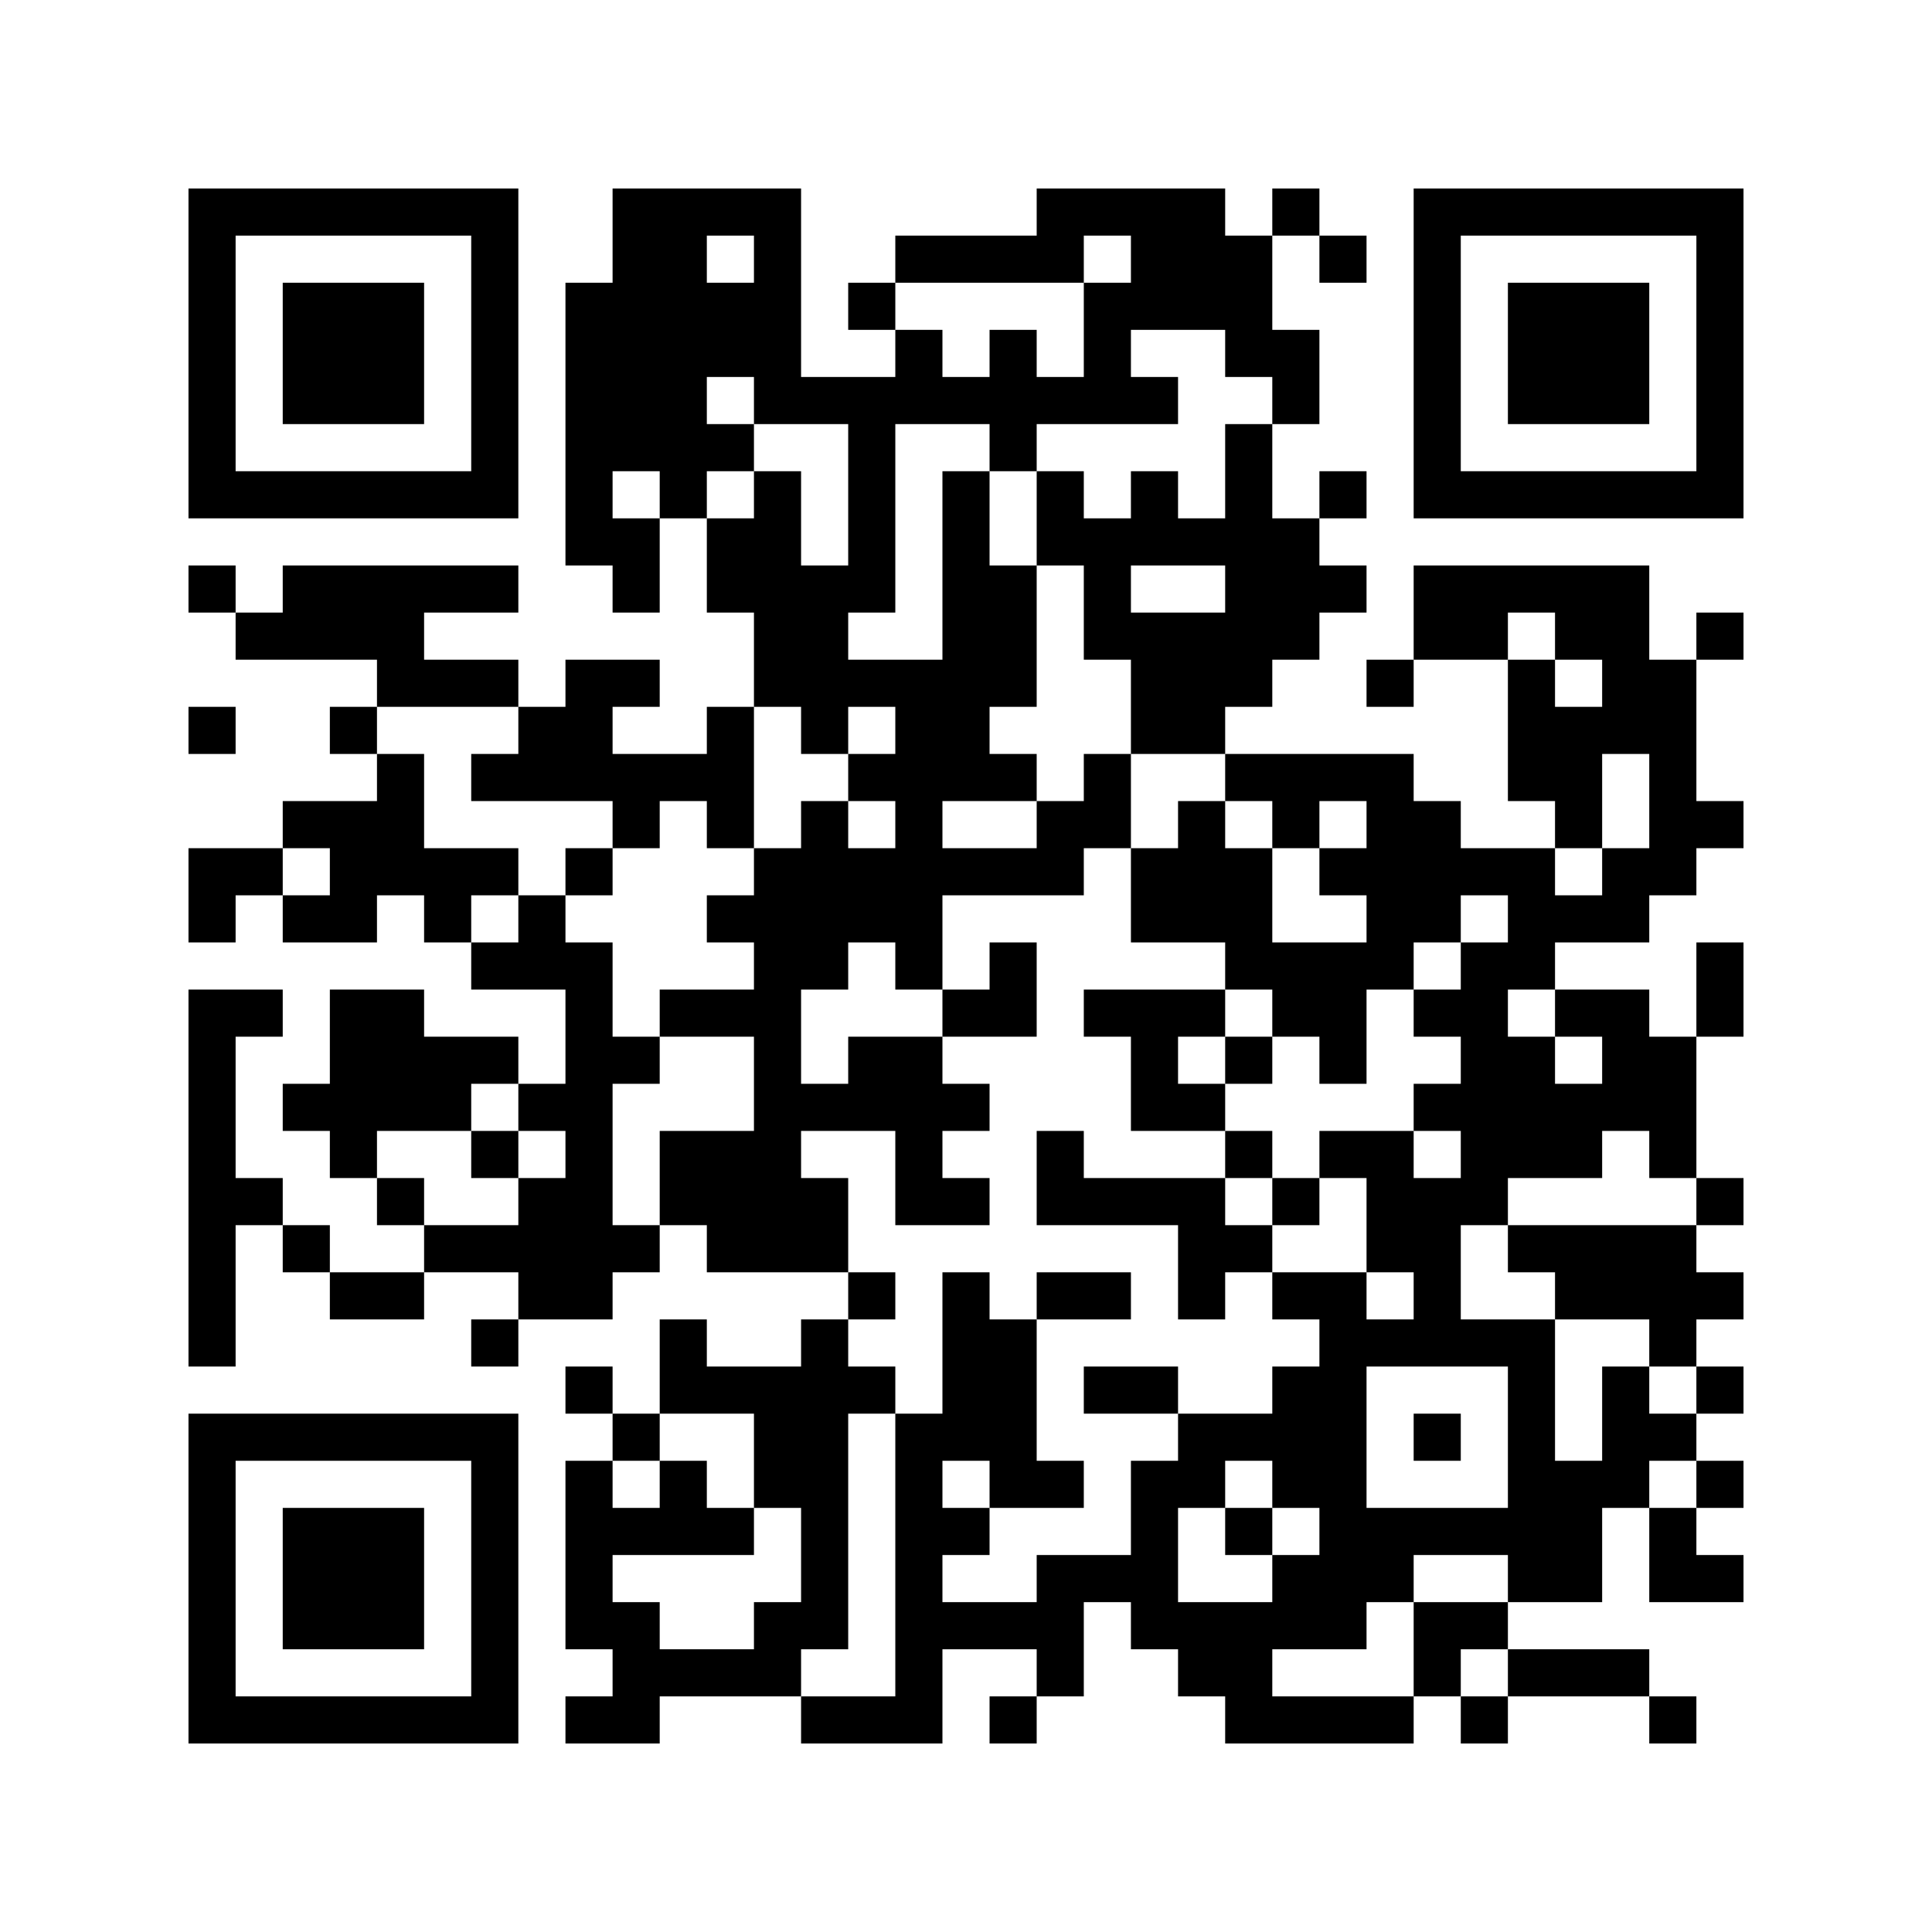
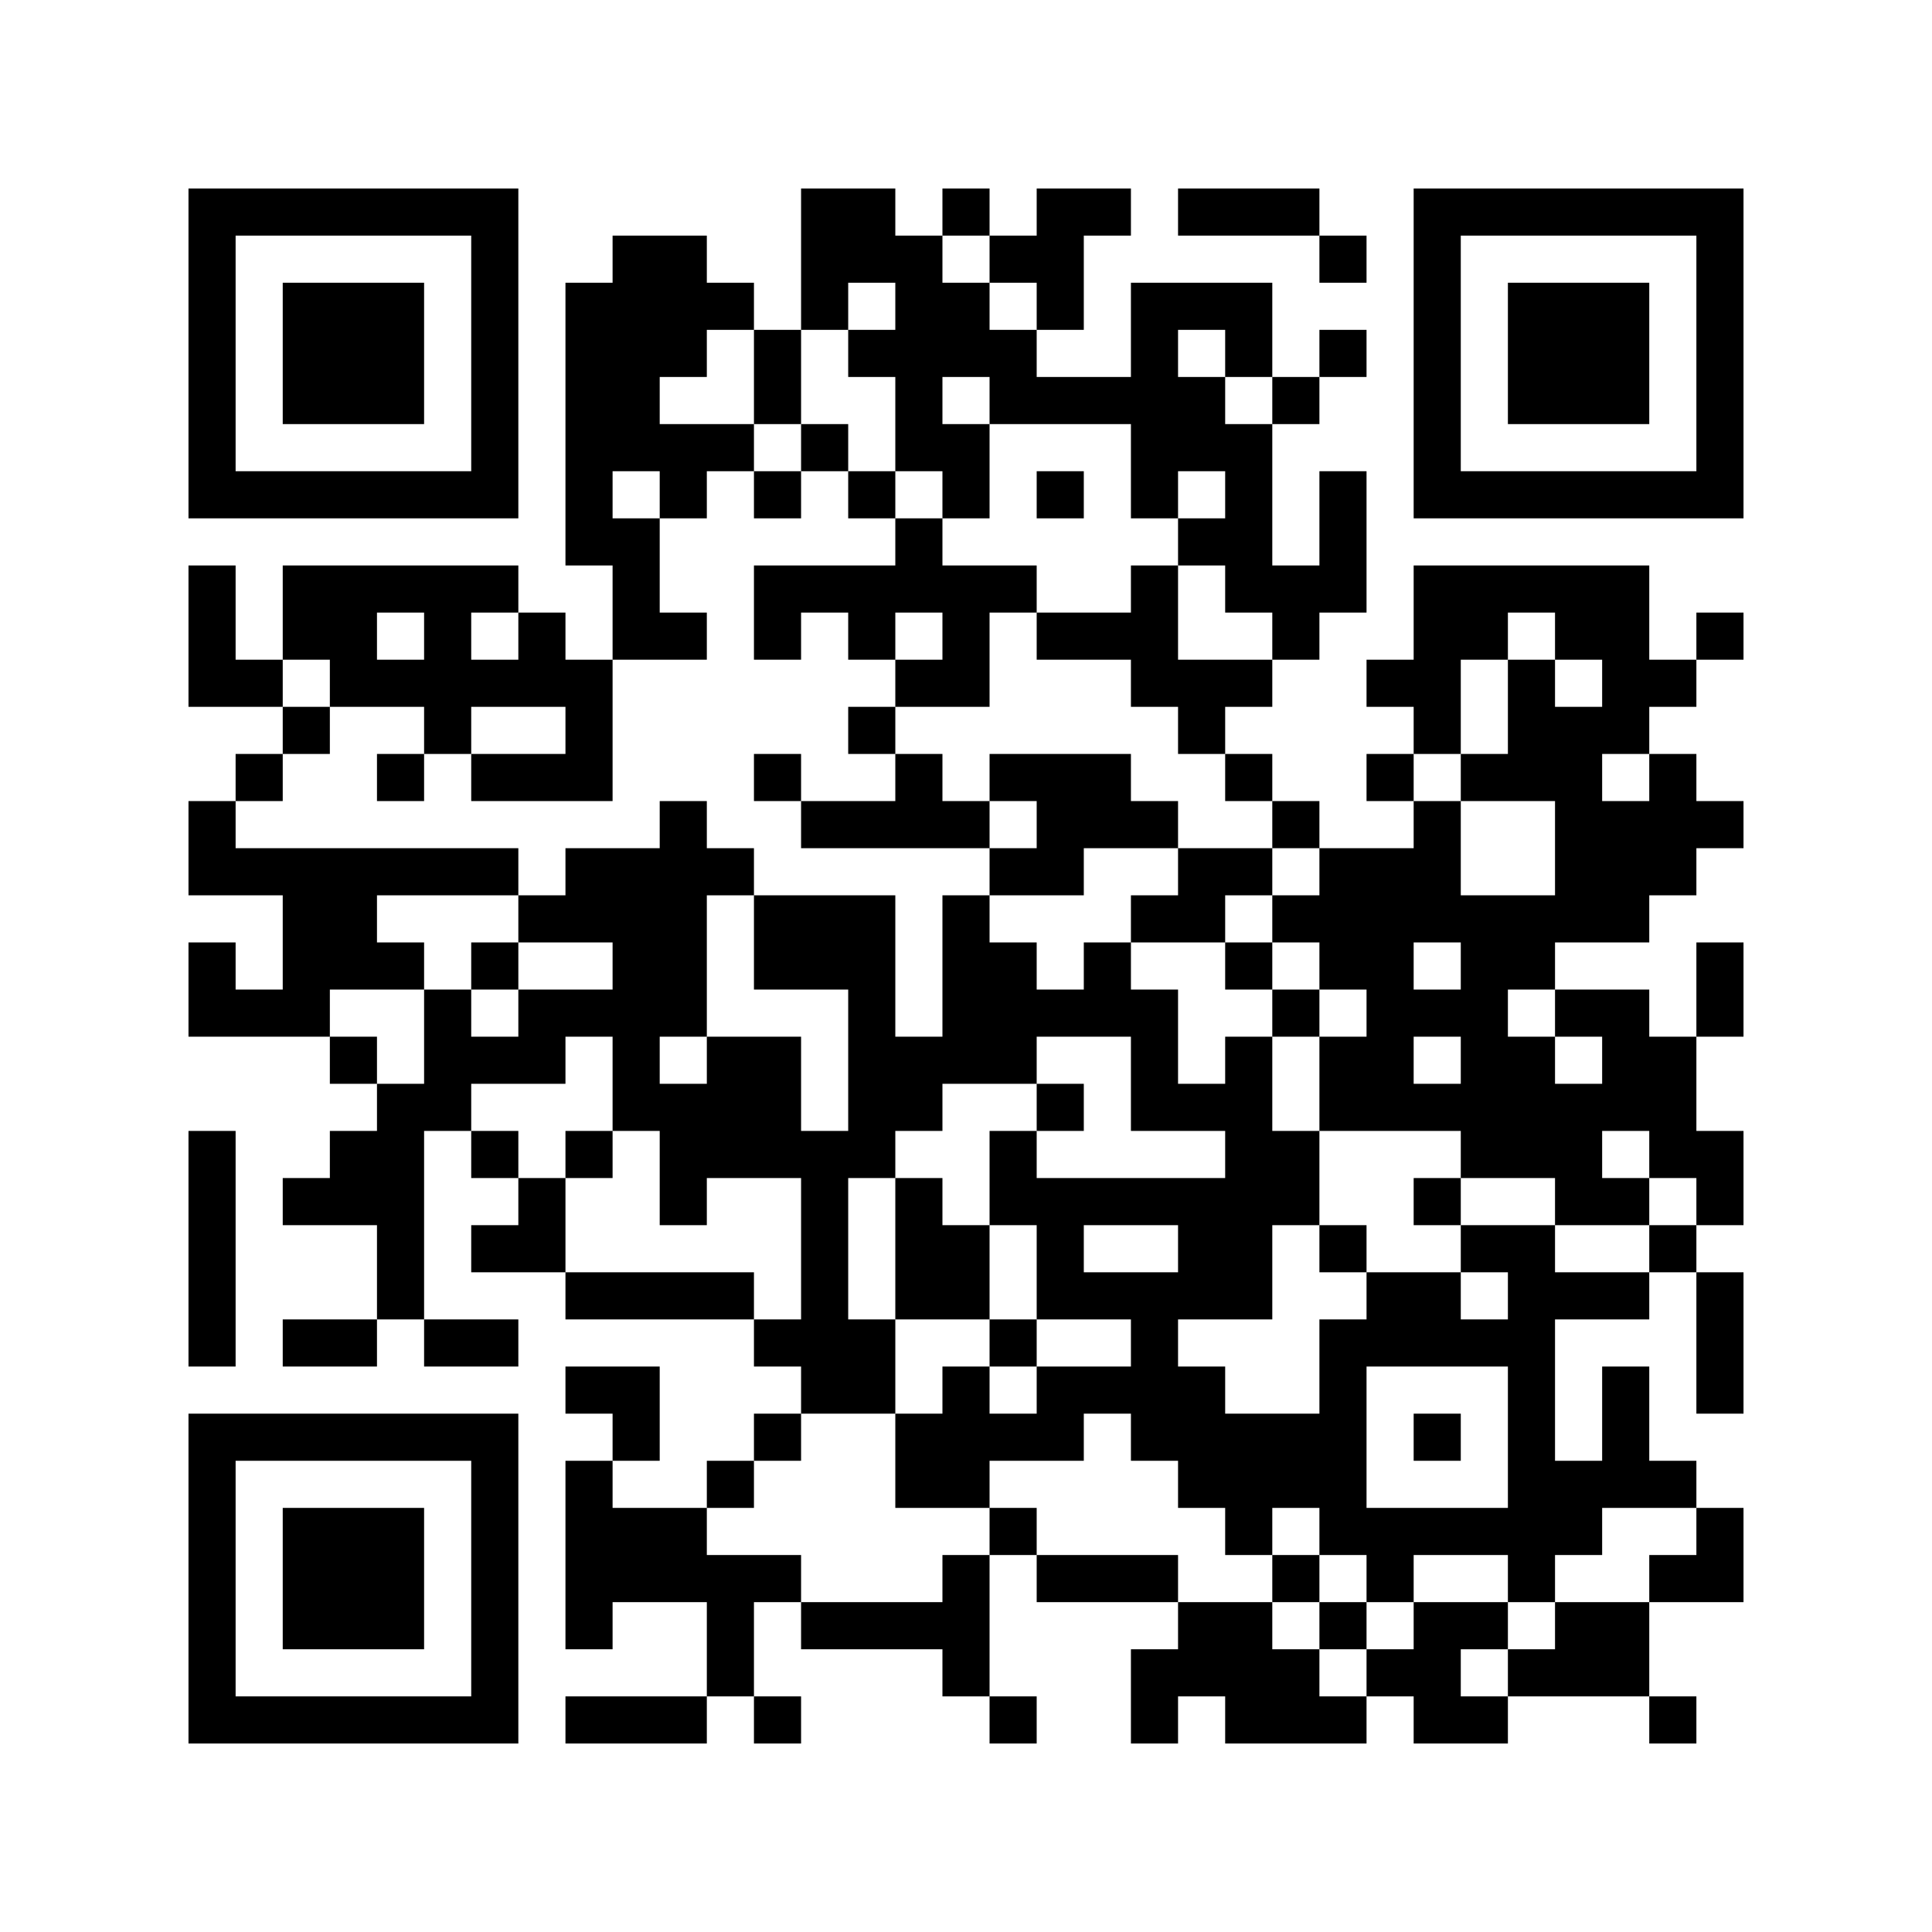
<svg xmlns="http://www.w3.org/2000/svg" width="49.2mm" height="49.2mm" version="1.1" viewBox="0 0 49.2 49.2">
-   <path d="M4.8,4.8H6V6H4.8zM6,4.8H7.2V6H6zM7.2,4.8H8.4V6H7.2zM8.4,4.8H9.6V6H8.4zM9.6,4.8H10.8V6H9.6zM10.8,4.8H12V6H10.8zM12,4.8H13.2V6H12zM15.6,4.8H16.8V6H15.6zM16.8,4.8H18V6H16.8zM18,4.8H19.2V6H18zM19.2,4.8H20.4V6H19.2zM26.4,4.8H27.6V6H26.4zM27.6,4.8H28.8V6H27.6zM28.8,4.8H30V6H28.8zM30,4.8H31.2V6H30zM32.4,4.8H33.6V6H32.4zM36,4.8H37.2V6H36zM37.2,4.8H38.4V6H37.2zM38.4,4.8H39.6V6H38.4zM39.6,4.8H40.8V6H39.6zM40.8,4.8H42V6H40.8zM42,4.8H43.2V6H42zM43.2,4.8H44.4V6H43.2zM4.8,6H6V7.2H4.8zM12,6H13.2V7.2H12zM15.6,6H16.8V7.2H15.6zM16.8,6H18V7.2H16.8zM19.2,6H20.4V7.2H19.2zM22.8,6H24V7.2H22.8zM24,6H25.2V7.2H24zM25.2,6H26.4V7.2H25.2zM26.4,6H27.6V7.2H26.4zM28.8,6H30V7.2H28.8zM30,6H31.2V7.2H30zM31.2,6H32.4V7.2H31.2zM33.6,6H34.8V7.2H33.6zM36,6H37.2V7.2H36zM43.2,6H44.4V7.2H43.2zM4.8,7.2H6V8.4H4.8zM7.2,7.2H8.4V8.4H7.2zM8.4,7.2H9.6V8.4H8.4zM9.6,7.2H10.8V8.4H9.6zM12,7.2H13.2V8.4H12zM14.4,7.2H15.6V8.4H14.4zM15.6,7.2H16.8V8.4H15.6zM16.8,7.2H18V8.4H16.8zM18,7.2H19.2V8.4H18zM19.2,7.2H20.4V8.4H19.2zM21.6,7.2H22.8V8.4H21.6zM27.6,7.2H28.8V8.4H27.6zM28.8,7.2H30V8.4H28.8zM30,7.2H31.2V8.4H30zM31.2,7.2H32.4V8.4H31.2zM36,7.2H37.2V8.4H36zM38.4,7.2H39.6V8.4H38.4zM39.6,7.2H40.8V8.4H39.6zM40.8,7.2H42V8.4H40.8zM43.2,7.2H44.4V8.4H43.2zM4.8,8.4H6V9.6H4.8zM7.2,8.4H8.4V9.6H7.2zM8.4,8.4H9.6V9.6H8.4zM9.6,8.4H10.8V9.6H9.6zM12,8.4H13.2V9.6H12zM14.4,8.4H15.6V9.6H14.4zM15.6,8.4H16.8V9.6H15.6zM16.8,8.4H18V9.6H16.8zM18,8.4H19.2V9.6H18zM19.2,8.4H20.4V9.6H19.2zM22.8,8.4H24V9.6H22.8zM25.2,8.4H26.4V9.6H25.2zM27.6,8.4H28.8V9.6H27.6zM31.2,8.4H32.4V9.6H31.2zM32.4,8.4H33.6V9.6H32.4zM36,8.4H37.2V9.6H36zM38.4,8.4H39.6V9.6H38.4zM39.6,8.4H40.8V9.6H39.6zM40.8,8.4H42V9.6H40.8zM43.2,8.4H44.4V9.6H43.2zM4.8,9.6H6V10.8H4.8zM7.2,9.6H8.4V10.8H7.2zM8.4,9.6H9.6V10.8H8.4zM9.6,9.6H10.8V10.8H9.6zM12,9.6H13.2V10.8H12zM14.4,9.6H15.6V10.8H14.4zM15.6,9.6H16.8V10.8H15.6zM16.8,9.6H18V10.8H16.8zM19.2,9.6H20.4V10.8H19.2zM20.4,9.6H21.6V10.8H20.4zM21.6,9.6H22.8V10.8H21.6zM22.8,9.6H24V10.8H22.8zM24,9.6H25.2V10.8H24zM25.2,9.6H26.4V10.8H25.2zM26.4,9.6H27.6V10.8H26.4zM27.6,9.6H28.8V10.8H27.6zM28.8,9.6H30V10.8H28.8zM32.4,9.6H33.6V10.8H32.4zM36,9.6H37.2V10.8H36zM38.4,9.6H39.6V10.8H38.4zM39.6,9.6H40.8V10.8H39.6zM40.8,9.6H42V10.8H40.8zM43.2,9.6H44.4V10.8H43.2zM4.8,10.8H6V12H4.8zM12,10.8H13.2V12H12zM14.4,10.8H15.6V12H14.4zM15.6,10.8H16.8V12H15.6zM16.8,10.8H18V12H16.8zM18,10.8H19.2V12H18zM21.6,10.8H22.8V12H21.6zM25.2,10.8H26.4V12H25.2zM31.2,10.8H32.4V12H31.2zM36,10.8H37.2V12H36zM43.2,10.8H44.4V12H43.2zM4.8,12H6V13.2H4.8zM6,12H7.2V13.2H6zM7.2,12H8.4V13.2H7.2zM8.4,12H9.6V13.2H8.4zM9.6,12H10.8V13.2H9.6zM10.8,12H12V13.2H10.8zM12,12H13.2V13.2H12zM14.4,12H15.6V13.2H14.4zM16.8,12H18V13.2H16.8zM19.2,12H20.4V13.2H19.2zM21.6,12H22.8V13.2H21.6zM24,12H25.2V13.2H24zM26.4,12H27.6V13.2H26.4zM28.8,12H30V13.2H28.8zM31.2,12H32.4V13.2H31.2zM33.6,12H34.8V13.2H33.6zM36,12H37.2V13.2H36zM37.2,12H38.4V13.2H37.2zM38.4,12H39.6V13.2H38.4zM39.6,12H40.8V13.2H39.6zM40.8,12H42V13.2H40.8zM42,12H43.2V13.2H42zM43.2,12H44.4V13.2H43.2zM14.4,13.2H15.6V14.4H14.4zM15.6,13.2H16.8V14.4H15.6zM18,13.2H19.2V14.4H18zM19.2,13.2H20.4V14.4H19.2zM21.6,13.2H22.8V14.4H21.6zM24,13.2H25.2V14.4H24zM26.4,13.2H27.6V14.4H26.4zM27.6,13.2H28.8V14.4H27.6zM28.8,13.2H30V14.4H28.8zM30,13.2H31.2V14.4H30zM31.2,13.2H32.4V14.4H31.2zM32.4,13.2H33.6V14.4H32.4zM4.8,14.4H6V15.6H4.8zM7.2,14.4H8.4V15.6H7.2zM8.4,14.4H9.6V15.6H8.4zM9.6,14.4H10.8V15.6H9.6zM10.8,14.4H12V15.6H10.8zM12,14.4H13.2V15.6H12zM15.6,14.4H16.8V15.6H15.6zM18,14.4H19.2V15.6H18zM19.2,14.4H20.4V15.6H19.2zM20.4,14.4H21.6V15.6H20.4zM21.6,14.4H22.8V15.6H21.6zM24,14.4H25.2V15.6H24zM25.2,14.4H26.4V15.6H25.2zM27.6,14.4H28.8V15.6H27.6zM31.2,14.4H32.4V15.6H31.2zM32.4,14.4H33.6V15.6H32.4zM33.6,14.4H34.8V15.6H33.6zM36,14.4H37.2V15.6H36zM37.2,14.4H38.4V15.6H37.2zM38.4,14.4H39.6V15.6H38.4zM39.6,14.4H40.8V15.6H39.6zM40.8,14.4H42V15.6H40.8zM6,15.6H7.2V16.8H6zM7.2,15.6H8.4V16.8H7.2zM8.4,15.6H9.6V16.8H8.4zM9.6,15.6H10.8V16.8H9.6zM19.2,15.6H20.4V16.8H19.2zM20.4,15.6H21.6V16.8H20.4zM24,15.6H25.2V16.8H24zM25.2,15.6H26.4V16.8H25.2zM27.6,15.6H28.8V16.8H27.6zM28.8,15.6H30V16.8H28.8zM30,15.6H31.2V16.8H30zM31.2,15.6H32.4V16.8H31.2zM32.4,15.6H33.6V16.8H32.4zM36,15.6H37.2V16.8H36zM37.2,15.6H38.4V16.8H37.2zM39.6,15.6H40.8V16.8H39.6zM40.8,15.6H42V16.8H40.8zM43.2,15.6H44.4V16.8H43.2zM9.6,16.8H10.8V18H9.6zM10.8,16.8H12V18H10.8zM12,16.8H13.2V18H12zM14.4,16.8H15.6V18H14.4zM15.6,16.8H16.8V18H15.6zM19.2,16.8H20.4V18H19.2zM20.4,16.8H21.6V18H20.4zM21.6,16.8H22.8V18H21.6zM22.8,16.8H24V18H22.8zM24,16.8H25.2V18H24zM25.2,16.8H26.4V18H25.2zM28.8,16.8H30V18H28.8zM30,16.8H31.2V18H30zM31.2,16.8H32.4V18H31.2zM34.8,16.8H36V18H34.8zM38.4,16.8H39.6V18H38.4zM40.8,16.8H42V18H40.8zM42,16.8H43.2V18H42zM4.8,18H6V19.2H4.8zM8.4,18H9.6V19.2H8.4zM13.2,18H14.4V19.2H13.2zM14.4,18H15.6V19.2H14.4zM18,18H19.2V19.2H18zM20.4,18H21.6V19.2H20.4zM22.8,18H24V19.2H22.8zM24,18H25.2V19.2H24zM28.8,18H30V19.2H28.8zM30,18H31.2V19.2H30zM38.4,18H39.6V19.2H38.4zM39.6,18H40.8V19.2H39.6zM40.8,18H42V19.2H40.8zM42,18H43.2V19.2H42zM9.6,19.2H10.8V20.4H9.6zM12,19.2H13.2V20.4H12zM13.2,19.2H14.4V20.4H13.2zM14.4,19.2H15.6V20.4H14.4zM15.6,19.2H16.8V20.4H15.6zM16.8,19.2H18V20.4H16.8zM18,19.2H19.2V20.4H18zM21.6,19.2H22.8V20.4H21.6zM22.8,19.2H24V20.4H22.8zM24,19.2H25.2V20.4H24zM25.2,19.2H26.4V20.4H25.2zM27.6,19.2H28.8V20.4H27.6zM31.2,19.2H32.4V20.4H31.2zM32.4,19.2H33.6V20.4H32.4zM33.6,19.2H34.8V20.4H33.6zM34.8,19.2H36V20.4H34.8zM38.4,19.2H39.6V20.4H38.4zM39.6,19.2H40.8V20.4H39.6zM42,19.2H43.2V20.4H42zM7.2,20.4H8.4V21.6H7.2zM8.4,20.4H9.6V21.6H8.4zM9.6,20.4H10.8V21.6H9.6zM15.6,20.4H16.8V21.6H15.6zM18,20.4H19.2V21.6H18zM20.4,20.4H21.6V21.6H20.4zM22.8,20.4H24V21.6H22.8zM26.4,20.4H27.6V21.6H26.4zM27.6,20.4H28.8V21.6H27.6zM30,20.4H31.2V21.6H30zM32.4,20.4H33.6V21.6H32.4zM34.8,20.4H36V21.6H34.8zM36,20.4H37.2V21.6H36zM39.6,20.4H40.8V21.6H39.6zM42,20.4H43.2V21.6H42zM43.2,20.4H44.4V21.6H43.2zM4.8,21.6H6V22.8H4.8zM6,21.6H7.2V22.8H6zM8.4,21.6H9.6V22.8H8.4zM9.6,21.6H10.8V22.8H9.6zM10.8,21.6H12V22.8H10.8zM12,21.6H13.2V22.8H12zM14.4,21.6H15.6V22.8H14.4zM19.2,21.6H20.4V22.8H19.2zM20.4,21.6H21.6V22.8H20.4zM21.6,21.6H22.8V22.8H21.6zM22.8,21.6H24V22.8H22.8zM24,21.6H25.2V22.8H24zM25.2,21.6H26.4V22.8H25.2zM26.4,21.6H27.6V22.8H26.4zM28.8,21.6H30V22.8H28.8zM30,21.6H31.2V22.8H30zM31.2,21.6H32.4V22.8H31.2zM33.6,21.6H34.8V22.8H33.6zM34.8,21.6H36V22.8H34.8zM36,21.6H37.2V22.8H36zM37.2,21.6H38.4V22.8H37.2zM38.4,21.6H39.6V22.8H38.4zM40.8,21.6H42V22.8H40.8zM42,21.6H43.2V22.8H42zM4.8,22.8H6V24H4.8zM7.2,22.8H8.4V24H7.2zM8.4,22.8H9.6V24H8.4zM10.8,22.8H12V24H10.8zM13.2,22.8H14.4V24H13.2zM18,22.8H19.2V24H18zM19.2,22.8H20.4V24H19.2zM20.4,22.8H21.6V24H20.4zM21.6,22.8H22.8V24H21.6zM22.8,22.8H24V24H22.8zM28.8,22.8H30V24H28.8zM30,22.8H31.2V24H30zM31.2,22.8H32.4V24H31.2zM34.8,22.8H36V24H34.8zM36,22.8H37.2V24H36zM38.4,22.8H39.6V24H38.4zM39.6,22.8H40.8V24H39.6zM40.8,22.8H42V24H40.8zM12,24H13.2V25.2H12zM13.2,24H14.4V25.2H13.2zM14.4,24H15.6V25.2H14.4zM19.2,24H20.4V25.2H19.2zM20.4,24H21.6V25.2H20.4zM22.8,24H24V25.2H22.8zM25.2,24H26.4V25.2H25.2zM31.2,24H32.4V25.2H31.2zM32.4,24H33.6V25.2H32.4zM33.6,24H34.8V25.2H33.6zM34.8,24H36V25.2H34.8zM37.2,24H38.4V25.2H37.2zM38.4,24H39.6V25.2H38.4zM43.2,24H44.4V25.2H43.2zM4.8,25.2H6V26.4H4.8zM6,25.2H7.2V26.4H6zM8.4,25.2H9.6V26.4H8.4zM9.6,25.2H10.8V26.4H9.6zM14.4,25.2H15.6V26.4H14.4zM16.8,25.2H18V26.4H16.8zM18,25.2H19.2V26.4H18zM19.2,25.2H20.4V26.4H19.2zM24,25.2H25.2V26.4H24zM25.2,25.2H26.4V26.4H25.2zM27.6,25.2H28.8V26.4H27.6zM28.8,25.2H30V26.4H28.8zM30,25.2H31.2V26.4H30zM32.4,25.2H33.6V26.4H32.4zM33.6,25.2H34.8V26.4H33.6zM36,25.2H37.2V26.4H36zM37.2,25.2H38.4V26.4H37.2zM39.6,25.2H40.8V26.4H39.6zM40.8,25.2H42V26.4H40.8zM43.2,25.2H44.4V26.4H43.2zM4.8,26.4H6V27.6H4.8zM8.4,26.4H9.6V27.6H8.4zM9.6,26.4H10.8V27.6H9.6zM10.8,26.4H12V27.6H10.8zM12,26.4H13.2V27.6H12zM14.4,26.4H15.6V27.6H14.4zM15.6,26.4H16.8V27.6H15.6zM19.2,26.4H20.4V27.6H19.2zM21.6,26.4H22.8V27.6H21.6zM22.8,26.4H24V27.6H22.8zM28.8,26.4H30V27.6H28.8zM31.2,26.4H32.4V27.6H31.2zM33.6,26.4H34.8V27.6H33.6zM37.2,26.4H38.4V27.6H37.2zM38.4,26.4H39.6V27.6H38.4zM40.8,26.4H42V27.6H40.8zM42,26.4H43.2V27.6H42zM4.8,27.6H6V28.8H4.8zM7.2,27.6H8.4V28.8H7.2zM8.4,27.6H9.6V28.8H8.4zM9.6,27.6H10.8V28.8H9.6zM10.8,27.6H12V28.8H10.8zM13.2,27.6H14.4V28.8H13.2zM14.4,27.6H15.6V28.8H14.4zM19.2,27.6H20.4V28.8H19.2zM20.4,27.6H21.6V28.8H20.4zM21.6,27.6H22.8V28.8H21.6zM22.8,27.6H24V28.8H22.8zM24,27.6H25.2V28.8H24zM28.8,27.6H30V28.8H28.8zM30,27.6H31.2V28.8H30zM36,27.6H37.2V28.8H36zM37.2,27.6H38.4V28.8H37.2zM38.4,27.6H39.6V28.8H38.4zM39.6,27.6H40.8V28.8H39.6zM40.8,27.6H42V28.8H40.8zM42,27.6H43.2V28.8H42zM4.8,28.8H6V30H4.8zM8.4,28.8H9.6V30H8.4zM12,28.8H13.2V30H12zM14.4,28.8H15.6V30H14.4zM16.8,28.8H18V30H16.8zM18,28.8H19.2V30H18zM19.2,28.8H20.4V30H19.2zM22.8,28.8H24V30H22.8zM26.4,28.8H27.6V30H26.4zM31.2,28.8H32.4V30H31.2zM33.6,28.8H34.8V30H33.6zM34.8,28.8H36V30H34.8zM37.2,28.8H38.4V30H37.2zM38.4,28.8H39.6V30H38.4zM39.6,28.8H40.8V30H39.6zM42,28.8H43.2V30H42zM4.8,30H6V31.2H4.8zM6,30H7.2V31.2H6zM9.6,30H10.8V31.2H9.6zM13.2,30H14.4V31.2H13.2zM14.4,30H15.6V31.2H14.4zM16.8,30H18V31.2H16.8zM18,30H19.2V31.2H18zM19.2,30H20.4V31.2H19.2zM20.4,30H21.6V31.2H20.4zM22.8,30H24V31.2H22.8zM24,30H25.2V31.2H24zM26.4,30H27.6V31.2H26.4zM27.6,30H28.8V31.2H27.6zM28.8,30H30V31.2H28.8zM30,30H31.2V31.2H30zM32.4,30H33.6V31.2H32.4zM34.8,30H36V31.2H34.8zM36,30H37.2V31.2H36zM37.2,30H38.4V31.2H37.2zM43.2,30H44.4V31.2H43.2zM4.8,31.2H6V32.4H4.8zM7.2,31.2H8.4V32.4H7.2zM10.8,31.2H12V32.4H10.8zM12,31.2H13.2V32.4H12zM13.2,31.2H14.4V32.4H13.2zM14.4,31.2H15.6V32.4H14.4zM15.6,31.2H16.8V32.4H15.6zM18,31.2H19.2V32.4H18zM19.2,31.2H20.4V32.4H19.2zM20.4,31.2H21.6V32.4H20.4zM30,31.2H31.2V32.4H30zM31.2,31.2H32.4V32.4H31.2zM34.8,31.2H36V32.4H34.8zM36,31.2H37.2V32.4H36zM38.4,31.2H39.6V32.4H38.4zM39.6,31.2H40.8V32.4H39.6zM40.8,31.2H42V32.4H40.8zM42,31.2H43.2V32.4H42zM4.8,32.4H6V33.6H4.8zM8.4,32.4H9.6V33.6H8.4zM9.6,32.4H10.8V33.6H9.6zM13.2,32.4H14.4V33.6H13.2zM14.4,32.4H15.6V33.6H14.4zM21.6,32.4H22.8V33.6H21.6zM24,32.4H25.2V33.6H24zM26.4,32.4H27.6V33.6H26.4zM27.6,32.4H28.8V33.6H27.6zM30,32.4H31.2V33.6H30zM32.4,32.4H33.6V33.6H32.4zM33.6,32.4H34.8V33.6H33.6zM36,32.4H37.2V33.6H36zM39.6,32.4H40.8V33.6H39.6zM40.8,32.4H42V33.6H40.8zM42,32.4H43.2V33.6H42zM43.2,32.4H44.4V33.6H43.2zM4.8,33.6H6V34.8H4.8zM12,33.6H13.2V34.8H12zM16.8,33.6H18V34.8H16.8zM20.4,33.6H21.6V34.8H20.4zM24,33.6H25.2V34.8H24zM25.2,33.6H26.4V34.8H25.2zM33.6,33.6H34.8V34.8H33.6zM34.8,33.6H36V34.8H34.8zM36,33.6H37.2V34.8H36zM37.2,33.6H38.4V34.8H37.2zM38.4,33.6H39.6V34.8H38.4zM42,33.6H43.2V34.8H42zM14.4,34.8H15.6V36H14.4zM16.8,34.8H18V36H16.8zM18,34.8H19.2V36H18zM19.2,34.8H20.4V36H19.2zM20.4,34.8H21.6V36H20.4zM21.6,34.8H22.8V36H21.6zM24,34.8H25.2V36H24zM25.2,34.8H26.4V36H25.2zM27.6,34.8H28.8V36H27.6zM28.8,34.8H30V36H28.8zM32.4,34.8H33.6V36H32.4zM33.6,34.8H34.8V36H33.6zM38.4,34.8H39.6V36H38.4zM40.8,34.8H42V36H40.8zM43.2,34.8H44.4V36H43.2zM4.8,36H6V37.2H4.8zM6,36H7.2V37.2H6zM7.2,36H8.4V37.2H7.2zM8.4,36H9.6V37.2H8.4zM9.6,36H10.8V37.2H9.6zM10.8,36H12V37.2H10.8zM12,36H13.2V37.2H12zM15.6,36H16.8V37.2H15.6zM19.2,36H20.4V37.2H19.2zM20.4,36H21.6V37.2H20.4zM22.8,36H24V37.2H22.8zM24,36H25.2V37.2H24zM25.2,36H26.4V37.2H25.2zM30,36H31.2V37.2H30zM31.2,36H32.4V37.2H31.2zM32.4,36H33.6V37.2H32.4zM33.6,36H34.8V37.2H33.6zM36,36H37.2V37.2H36zM38.4,36H39.6V37.2H38.4zM40.8,36H42V37.2H40.8zM42,36H43.2V37.2H42zM4.8,37.2H6V38.4H4.8zM12,37.2H13.2V38.4H12zM14.4,37.2H15.6V38.4H14.4zM16.8,37.2H18V38.4H16.8zM19.2,37.2H20.4V38.4H19.2zM20.4,37.2H21.6V38.4H20.4zM22.8,37.2H24V38.4H22.8zM25.2,37.2H26.4V38.4H25.2zM26.4,37.2H27.6V38.4H26.4zM28.8,37.2H30V38.4H28.8zM30,37.2H31.2V38.4H30zM32.4,37.2H33.6V38.4H32.4zM33.6,37.2H34.8V38.4H33.6zM38.4,37.2H39.6V38.4H38.4zM39.6,37.2H40.8V38.4H39.6zM40.8,37.2H42V38.4H40.8zM43.2,37.2H44.4V38.4H43.2zM4.8,38.4H6V39.6H4.8zM7.2,38.4H8.4V39.6H7.2zM8.4,38.4H9.6V39.6H8.4zM9.6,38.4H10.8V39.6H9.6zM12,38.4H13.2V39.6H12zM14.4,38.4H15.6V39.6H14.4zM15.6,38.4H16.8V39.6H15.6zM16.8,38.4H18V39.6H16.8zM18,38.4H19.2V39.6H18zM20.4,38.4H21.6V39.6H20.4zM22.8,38.4H24V39.6H22.8zM24,38.4H25.2V39.6H24zM28.8,38.4H30V39.6H28.8zM31.2,38.4H32.4V39.6H31.2zM33.6,38.4H34.8V39.6H33.6zM34.8,38.4H36V39.6H34.8zM36,38.4H37.2V39.6H36zM37.2,38.4H38.4V39.6H37.2zM38.4,38.4H39.6V39.6H38.4zM39.6,38.4H40.8V39.6H39.6zM42,38.4H43.2V39.6H42zM4.8,39.6H6V40.8H4.8zM7.2,39.6H8.4V40.8H7.2zM8.4,39.6H9.6V40.8H8.4zM9.6,39.6H10.8V40.8H9.6zM12,39.6H13.2V40.8H12zM14.4,39.6H15.6V40.8H14.4zM20.4,39.6H21.6V40.8H20.4zM22.8,39.6H24V40.8H22.8zM26.4,39.6H27.6V40.8H26.4zM27.6,39.6H28.8V40.8H27.6zM28.8,39.6H30V40.8H28.8zM32.4,39.6H33.6V40.8H32.4zM33.6,39.6H34.8V40.8H33.6zM34.8,39.6H36V40.8H34.8zM38.4,39.6H39.6V40.8H38.4zM39.6,39.6H40.8V40.8H39.6zM42,39.6H43.2V40.8H42zM43.2,39.6H44.4V40.8H43.2zM4.8,40.8H6V42H4.8zM7.2,40.8H8.4V42H7.2zM8.4,40.8H9.6V42H8.4zM9.6,40.8H10.8V42H9.6zM12,40.8H13.2V42H12zM14.4,40.8H15.6V42H14.4zM15.6,40.8H16.8V42H15.6zM19.2,40.8H20.4V42H19.2zM20.4,40.8H21.6V42H20.4zM22.8,40.8H24V42H22.8zM24,40.8H25.2V42H24zM25.2,40.8H26.4V42H25.2zM26.4,40.8H27.6V42H26.4zM28.8,40.8H30V42H28.8zM30,40.8H31.2V42H30zM31.2,40.8H32.4V42H31.2zM32.4,40.8H33.6V42H32.4zM33.6,40.8H34.8V42H33.6zM36,40.8H37.2V42H36zM37.2,40.8H38.4V42H37.2zM4.8,42H6V43.2H4.8zM12,42H13.2V43.2H12zM15.6,42H16.8V43.2H15.6zM16.8,42H18V43.2H16.8zM18,42H19.2V43.2H18zM19.2,42H20.4V43.2H19.2zM22.8,42H24V43.2H22.8zM26.4,42H27.6V43.2H26.4zM30,42H31.2V43.2H30zM31.2,42H32.4V43.2H31.2zM36,42H37.2V43.2H36zM38.4,42H39.6V43.2H38.4zM39.6,42H40.8V43.2H39.6zM40.8,42H42V43.2H40.8zM4.8,43.2H6V44.4H4.8zM6,43.2H7.2V44.4H6zM7.2,43.2H8.4V44.4H7.2zM8.4,43.2H9.6V44.4H8.4zM9.6,43.2H10.8V44.4H9.6zM10.8,43.2H12V44.4H10.8zM12,43.2H13.2V44.4H12zM14.4,43.2H15.6V44.4H14.4zM15.6,43.2H16.8V44.4H15.6zM20.4,43.2H21.6V44.4H20.4zM21.6,43.2H22.8V44.4H21.6zM22.8,43.2H24V44.4H22.8zM25.2,43.2H26.4V44.4H25.2zM31.2,43.2H32.4V44.4H31.2zM32.4,43.2H33.6V44.4H32.4zM33.6,43.2H34.8V44.4H33.6zM34.8,43.2H36V44.4H34.8zM37.2,43.2H38.4V44.4H37.2zM42,43.2H43.2V44.4H42z" id="qr-path" fill="#000000" fill-opacity="1" fill-rule="nonzero" stroke="none" />
+   <path d="M4.8,4.8H6V6H4.8zM6,4.8H7.2V6H6zM7.2,4.8H8.4V6H7.2zM8.4,4.8H9.6V6H8.4zM9.6,4.8H10.8V6H9.6zM10.8,4.8H12V6H10.8zM12,4.8H13.2V6H12zM20.4,4.8H21.6V6H20.4zM21.6,4.8H22.8V6H21.6zM24,4.8H25.2V6H24zM26.4,4.8H27.6V6H26.4zM27.6,4.8H28.8V6H27.6zM30,4.8H31.2V6H30zM31.2,4.8H32.4V6H31.2zM32.4,4.8H33.6V6H32.4zM36,4.8H37.2V6H36zM37.2,4.8H38.4V6H37.2zM38.4,4.8H39.6V6H38.4zM39.6,4.8H40.8V6H39.6zM40.8,4.8H42V6H40.8zM42,4.8H43.2V6H42zM43.2,4.8H44.4V6H43.2zM4.8,6H6V7.2H4.8zM12,6H13.2V7.2H12zM15.6,6H16.8V7.2H15.6zM16.8,6H18V7.2H16.8zM20.4,6H21.6V7.2H20.4zM21.6,6H22.8V7.2H21.6zM22.8,6H24V7.2H22.8zM25.2,6H26.4V7.2H25.2zM26.4,6H27.6V7.2H26.4zM33.6,6H34.8V7.2H33.6zM36,6H37.2V7.2H36zM43.2,6H44.4V7.2H43.2zM4.8,7.2H6V8.4H4.8zM7.2,7.2H8.4V8.4H7.2zM8.4,7.2H9.6V8.4H8.4zM9.6,7.2H10.8V8.4H9.6zM12,7.2H13.2V8.4H12zM14.4,7.2H15.6V8.4H14.4zM15.6,7.2H16.8V8.4H15.6zM16.8,7.2H18V8.4H16.8zM18,7.2H19.2V8.4H18zM20.4,7.2H21.6V8.4H20.4zM22.8,7.2H24V8.4H22.8zM24,7.2H25.2V8.4H24zM26.4,7.2H27.6V8.4H26.4zM28.8,7.2H30V8.4H28.8zM30,7.2H31.2V8.4H30zM31.2,7.2H32.4V8.4H31.2zM36,7.2H37.2V8.4H36zM38.4,7.2H39.6V8.4H38.4zM39.6,7.2H40.8V8.4H39.6zM40.8,7.2H42V8.4H40.8zM43.2,7.2H44.4V8.4H43.2zM4.8,8.4H6V9.6H4.8zM7.2,8.4H8.4V9.6H7.2zM8.4,8.4H9.6V9.6H8.4zM9.6,8.4H10.8V9.6H9.6zM12,8.4H13.2V9.6H12zM14.4,8.4H15.6V9.6H14.4zM15.6,8.4H16.8V9.6H15.6zM16.8,8.4H18V9.6H16.8zM19.2,8.4H20.4V9.6H19.2zM21.6,8.4H22.8V9.6H21.6zM22.8,8.4H24V9.6H22.8zM24,8.4H25.2V9.6H24zM25.2,8.4H26.4V9.6H25.2zM28.8,8.4H30V9.6H28.8zM31.2,8.4H32.4V9.6H31.2zM33.6,8.4H34.8V9.6H33.6zM36,8.4H37.2V9.6H36zM38.4,8.4H39.6V9.6H38.4zM39.6,8.4H40.8V9.6H39.6zM40.8,8.4H42V9.6H40.8zM43.2,8.4H44.4V9.6H43.2zM4.8,9.6H6V10.8H4.8zM7.2,9.6H8.4V10.8H7.2zM8.4,9.6H9.6V10.8H8.4zM9.6,9.6H10.8V10.8H9.6zM12,9.6H13.2V10.8H12zM14.4,9.6H15.6V10.8H14.4zM15.6,9.6H16.8V10.8H15.6zM19.2,9.6H20.4V10.8H19.2zM22.8,9.6H24V10.8H22.8zM25.2,9.6H26.4V10.8H25.2zM26.4,9.6H27.6V10.8H26.4zM27.6,9.6H28.8V10.8H27.6zM28.8,9.6H30V10.8H28.8zM30,9.6H31.2V10.8H30zM32.4,9.6H33.6V10.8H32.4zM36,9.6H37.2V10.8H36zM38.4,9.6H39.6V10.8H38.4zM39.6,9.6H40.8V10.8H39.6zM40.8,9.6H42V10.8H40.8zM43.2,9.6H44.4V10.8H43.2zM4.8,10.8H6V12H4.8zM12,10.8H13.2V12H12zM14.4,10.8H15.6V12H14.4zM15.6,10.8H16.8V12H15.6zM16.8,10.8H18V12H16.8zM18,10.8H19.2V12H18zM20.4,10.8H21.6V12H20.4zM22.8,10.8H24V12H22.8zM24,10.8H25.2V12H24zM28.8,10.8H30V12H28.8zM30,10.8H31.2V12H30zM31.2,10.8H32.4V12H31.2zM36,10.8H37.2V12H36zM43.2,10.8H44.4V12H43.2zM4.8,12H6V13.2H4.8zM6,12H7.2V13.2H6zM7.2,12H8.4V13.2H7.2zM8.4,12H9.6V13.2H8.4zM9.6,12H10.8V13.2H9.6zM10.8,12H12V13.2H10.8zM12,12H13.2V13.2H12zM14.4,12H15.6V13.2H14.4zM16.8,12H18V13.2H16.8zM19.2,12H20.4V13.2H19.2zM21.6,12H22.8V13.2H21.6zM24,12H25.2V13.2H24zM26.4,12H27.6V13.2H26.4zM28.8,12H30V13.2H28.8zM31.2,12H32.4V13.2H31.2zM33.6,12H34.8V13.2H33.6zM36,12H37.2V13.2H36zM37.2,12H38.4V13.2H37.2zM38.4,12H39.6V13.2H38.4zM39.6,12H40.8V13.2H39.6zM40.8,12H42V13.2H40.8zM42,12H43.2V13.2H42zM43.2,12H44.4V13.2H43.2zM14.4,13.2H15.6V14.4H14.4zM15.6,13.2H16.8V14.4H15.6zM22.8,13.2H24V14.4H22.8zM30,13.2H31.2V14.4H30zM31.2,13.2H32.4V14.4H31.2zM33.6,13.2H34.8V14.4H33.6zM4.8,14.4H6V15.6H4.8zM7.2,14.4H8.4V15.6H7.2zM8.4,14.4H9.6V15.6H8.4zM9.6,14.4H10.8V15.6H9.6zM10.8,14.4H12V15.6H10.8zM12,14.4H13.2V15.6H12zM15.6,14.4H16.8V15.6H15.6zM19.2,14.4H20.4V15.6H19.2zM20.4,14.4H21.6V15.6H20.4zM21.6,14.4H22.8V15.6H21.6zM22.8,14.4H24V15.6H22.8zM24,14.4H25.2V15.6H24zM25.2,14.4H26.4V15.6H25.2zM28.8,14.4H30V15.6H28.8zM31.2,14.4H32.4V15.6H31.2zM32.4,14.4H33.6V15.6H32.4zM33.6,14.4H34.8V15.6H33.6zM36,14.4H37.2V15.6H36zM37.2,14.4H38.4V15.6H37.2zM38.4,14.4H39.6V15.6H38.4zM39.6,14.4H40.8V15.6H39.6zM40.8,14.4H42V15.6H40.8zM4.8,15.6H6V16.8H4.8zM7.2,15.6H8.4V16.8H7.2zM8.4,15.6H9.6V16.8H8.4zM10.8,15.6H12V16.8H10.8zM13.2,15.6H14.4V16.8H13.2zM15.6,15.6H16.8V16.8H15.6zM16.8,15.6H18V16.8H16.8zM19.2,15.6H20.4V16.8H19.2zM21.6,15.6H22.8V16.8H21.6zM24,15.6H25.2V16.8H24zM26.4,15.6H27.6V16.8H26.4zM27.6,15.6H28.8V16.8H27.6zM28.8,15.6H30V16.8H28.8zM32.4,15.6H33.6V16.8H32.4zM36,15.6H37.2V16.8H36zM37.2,15.6H38.4V16.8H37.2zM39.6,15.6H40.8V16.8H39.6zM40.8,15.6H42V16.8H40.8zM43.2,15.6H44.4V16.8H43.2zM4.8,16.8H6V18H4.8zM6,16.8H7.2V18H6zM8.4,16.8H9.6V18H8.4zM9.6,16.8H10.8V18H9.6zM10.8,16.8H12V18H10.8zM12,16.8H13.2V18H12zM13.2,16.8H14.4V18H13.2zM14.4,16.8H15.6V18H14.4zM22.8,16.8H24V18H22.8zM24,16.8H25.2V18H24zM28.8,16.8H30V18H28.8zM30,16.8H31.2V18H30zM31.2,16.8H32.4V18H31.2zM34.8,16.8H36V18H34.8zM36,16.8H37.2V18H36zM38.4,16.8H39.6V18H38.4zM40.8,16.8H42V18H40.8zM42,16.8H43.2V18H42zM7.2,18H8.4V19.2H7.2zM10.8,18H12V19.2H10.8zM14.4,18H15.6V19.2H14.4zM21.6,18H22.8V19.2H21.6zM30,18H31.2V19.2H30zM36,18H37.2V19.2H36zM38.4,18H39.6V19.2H38.4zM39.6,18H40.8V19.2H39.6zM40.8,18H42V19.2H40.8zM6,19.2H7.2V20.4H6zM9.6,19.2H10.8V20.4H9.6zM12,19.2H13.2V20.4H12zM13.2,19.2H14.4V20.4H13.2zM14.4,19.2H15.6V20.4H14.4zM19.2,19.2H20.4V20.4H19.2zM22.8,19.2H24V20.4H22.8zM25.2,19.2H26.4V20.4H25.2zM26.4,19.2H27.6V20.4H26.4zM27.6,19.2H28.8V20.4H27.6zM31.2,19.2H32.4V20.4H31.2zM34.8,19.2H36V20.4H34.8zM37.2,19.2H38.4V20.4H37.2zM38.4,19.2H39.6V20.4H38.4zM39.6,19.2H40.8V20.4H39.6zM42,19.2H43.2V20.4H42zM4.8,20.4H6V21.6H4.8zM16.8,20.4H18V21.6H16.8zM20.4,20.4H21.6V21.6H20.4zM21.6,20.4H22.8V21.6H21.6zM22.8,20.4H24V21.6H22.8zM24,20.4H25.2V21.6H24zM26.4,20.4H27.6V21.6H26.4zM27.6,20.4H28.8V21.6H27.6zM28.8,20.4H30V21.6H28.8zM32.4,20.4H33.6V21.6H32.4zM36,20.4H37.2V21.6H36zM39.6,20.4H40.8V21.6H39.6zM40.8,20.4H42V21.6H40.8zM42,20.4H43.2V21.6H42zM43.2,20.4H44.4V21.6H43.2zM4.8,21.6H6V22.8H4.8zM6,21.6H7.2V22.8H6zM7.2,21.6H8.4V22.8H7.2zM8.4,21.6H9.6V22.8H8.4zM9.6,21.6H10.8V22.8H9.6zM10.8,21.6H12V22.8H10.8zM12,21.6H13.2V22.8H12zM14.4,21.6H15.6V22.8H14.4zM15.6,21.6H16.8V22.8H15.6zM16.8,21.6H18V22.8H16.8zM18,21.6H19.2V22.8H18zM25.2,21.6H26.4V22.8H25.2zM26.4,21.6H27.6V22.8H26.4zM30,21.6H31.2V22.8H30zM31.2,21.6H32.4V22.8H31.2zM33.6,21.6H34.8V22.8H33.6zM34.8,21.6H36V22.8H34.8zM36,21.6H37.2V22.8H36zM39.6,21.6H40.8V22.8H39.6zM40.8,21.6H42V22.8H40.8zM42,21.6H43.2V22.8H42zM7.2,22.8H8.4V24H7.2zM8.4,22.8H9.6V24H8.4zM13.2,22.8H14.4V24H13.2zM14.4,22.8H15.6V24H14.4zM15.6,22.8H16.8V24H15.6zM16.8,22.8H18V24H16.8zM19.2,22.8H20.4V24H19.2zM20.4,22.8H21.6V24H20.4zM21.6,22.8H22.8V24H21.6zM24,22.8H25.2V24H24zM28.8,22.8H30V24H28.8zM30,22.8H31.2V24H30zM32.4,22.8H33.6V24H32.4zM33.6,22.8H34.8V24H33.6zM34.8,22.8H36V24H34.8zM36,22.8H37.2V24H36zM37.2,22.8H38.4V24H37.2zM38.4,22.8H39.6V24H38.4zM39.6,22.8H40.8V24H39.6zM40.8,22.8H42V24H40.8zM4.8,24H6V25.2H4.8zM7.2,24H8.4V25.2H7.2zM8.4,24H9.6V25.2H8.4zM9.6,24H10.8V25.2H9.6zM12,24H13.2V25.2H12zM15.6,24H16.8V25.2H15.6zM16.8,24H18V25.2H16.8zM19.2,24H20.4V25.2H19.2zM20.4,24H21.6V25.2H20.4zM21.6,24H22.8V25.2H21.6zM24,24H25.2V25.2H24zM25.2,24H26.4V25.2H25.2zM27.6,24H28.8V25.2H27.6zM31.2,24H32.4V25.2H31.2zM33.6,24H34.8V25.2H33.6zM34.8,24H36V25.2H34.8zM37.2,24H38.4V25.2H37.2zM38.4,24H39.6V25.2H38.4zM43.2,24H44.4V25.2H43.2zM4.8,25.2H6V26.4H4.8zM6,25.2H7.2V26.4H6zM7.2,25.2H8.4V26.4H7.2zM10.8,25.2H12V26.4H10.8zM13.2,25.2H14.4V26.4H13.2zM14.4,25.2H15.6V26.4H14.4zM15.6,25.2H16.8V26.4H15.6zM16.8,25.2H18V26.4H16.8zM21.6,25.2H22.8V26.4H21.6zM24,25.2H25.2V26.4H24zM25.2,25.2H26.4V26.4H25.2zM26.4,25.2H27.6V26.4H26.4zM27.6,25.2H28.8V26.4H27.6zM28.8,25.2H30V26.4H28.8zM32.4,25.2H33.6V26.4H32.4zM34.8,25.2H36V26.4H34.8zM36,25.2H37.2V26.4H36zM37.2,25.2H38.4V26.4H37.2zM39.6,25.2H40.8V26.4H39.6zM40.8,25.2H42V26.4H40.8zM43.2,25.2H44.4V26.4H43.2zM8.4,26.4H9.6V27.6H8.4zM10.8,26.4H12V27.6H10.8zM12,26.4H13.2V27.6H12zM13.2,26.4H14.4V27.6H13.2zM15.6,26.4H16.8V27.6H15.6zM18,26.4H19.2V27.6H18zM19.2,26.4H20.4V27.6H19.2zM21.6,26.4H22.8V27.6H21.6zM22.8,26.4H24V27.6H22.8zM24,26.4H25.2V27.6H24zM25.2,26.4H26.4V27.6H25.2zM28.8,26.4H30V27.6H28.8zM31.2,26.4H32.4V27.6H31.2zM33.6,26.4H34.8V27.6H33.6zM34.8,26.4H36V27.6H34.8zM37.2,26.4H38.4V27.6H37.2zM38.4,26.4H39.6V27.6H38.4zM40.8,26.4H42V27.6H40.8zM42,26.4H43.2V27.6H42zM9.6,27.6H10.8V28.8H9.6zM10.8,27.6H12V28.8H10.8zM15.6,27.6H16.8V28.8H15.6zM16.8,27.6H18V28.8H16.8zM18,27.6H19.2V28.8H18zM19.2,27.6H20.4V28.8H19.2zM21.6,27.6H22.8V28.8H21.6zM22.8,27.6H24V28.8H22.8zM26.4,27.6H27.6V28.8H26.4zM28.8,27.6H30V28.8H28.8zM30,27.6H31.2V28.8H30zM31.2,27.6H32.4V28.8H31.2zM33.6,27.6H34.8V28.8H33.6zM34.8,27.6H36V28.8H34.8zM36,27.6H37.2V28.8H36zM37.2,27.6H38.4V28.8H37.2zM38.4,27.6H39.6V28.8H38.4zM39.6,27.6H40.8V28.8H39.6zM40.8,27.6H42V28.8H40.8zM42,27.6H43.2V28.8H42zM4.8,28.8H6V30H4.8zM8.4,28.8H9.6V30H8.4zM9.6,28.8H10.8V30H9.6zM12,28.8H13.2V30H12zM14.4,28.8H15.6V30H14.4zM16.8,28.8H18V30H16.8zM18,28.8H19.2V30H18zM19.2,28.8H20.4V30H19.2zM20.4,28.8H21.6V30H20.4zM21.6,28.8H22.8V30H21.6zM25.2,28.8H26.4V30H25.2zM31.2,28.8H32.4V30H31.2zM32.4,28.8H33.6V30H32.4zM37.2,28.8H38.4V30H37.2zM38.4,28.8H39.6V30H38.4zM39.6,28.8H40.8V30H39.6zM42,28.8H43.2V30H42zM43.2,28.8H44.4V30H43.2zM4.8,30H6V31.2H4.8zM7.2,30H8.4V31.2H7.2zM8.4,30H9.6V31.2H8.4zM9.6,30H10.8V31.2H9.6zM13.2,30H14.4V31.2H13.2zM16.8,30H18V31.2H16.8zM20.4,30H21.6V31.2H20.4zM22.8,30H24V31.2H22.8zM25.2,30H26.4V31.2H25.2zM26.4,30H27.6V31.2H26.4zM27.6,30H28.8V31.2H27.6zM28.8,30H30V31.2H28.8zM30,30H31.2V31.2H30zM31.2,30H32.4V31.2H31.2zM32.4,30H33.6V31.2H32.4zM36,30H37.2V31.2H36zM39.6,30H40.8V31.2H39.6zM40.8,30H42V31.2H40.8zM43.2,30H44.4V31.2H43.2zM4.8,31.2H6V32.4H4.8zM9.6,31.2H10.8V32.4H9.6zM12,31.2H13.2V32.4H12zM13.2,31.2H14.4V32.4H13.2zM20.4,31.2H21.6V32.4H20.4zM22.8,31.2H24V32.4H22.8zM24,31.2H25.2V32.4H24zM26.4,31.2H27.6V32.4H26.4zM30,31.2H31.2V32.4H30zM31.2,31.2H32.4V32.4H31.2zM33.6,31.2H34.8V32.4H33.6zM37.2,31.2H38.4V32.4H37.2zM38.4,31.2H39.6V32.4H38.4zM42,31.2H43.2V32.4H42zM4.8,32.4H6V33.6H4.8zM9.6,32.4H10.8V33.6H9.6zM14.4,32.4H15.6V33.6H14.4zM15.6,32.4H16.8V33.6H15.6zM16.8,32.4H18V33.6H16.8zM18,32.4H19.2V33.6H18zM20.4,32.4H21.6V33.6H20.4zM22.8,32.4H24V33.6H22.8zM24,32.4H25.2V33.6H24zM26.4,32.4H27.6V33.6H26.4zM27.6,32.4H28.8V33.6H27.6zM28.8,32.4H30V33.6H28.8zM30,32.4H31.2V33.6H30zM31.2,32.4H32.4V33.6H31.2zM34.8,32.4H36V33.6H34.8zM36,32.4H37.2V33.6H36zM38.4,32.4H39.6V33.6H38.4zM39.6,32.4H40.8V33.6H39.6zM40.8,32.4H42V33.6H40.8zM43.2,32.4H44.4V33.6H43.2zM4.8,33.6H6V34.8H4.8zM7.2,33.6H8.4V34.8H7.2zM8.4,33.6H9.6V34.8H8.4zM10.8,33.6H12V34.8H10.8zM12,33.6H13.2V34.8H12zM19.2,33.6H20.4V34.8H19.2zM20.4,33.6H21.6V34.8H20.4zM21.6,33.6H22.8V34.8H21.6zM25.2,33.6H26.4V34.8H25.2zM28.8,33.6H30V34.8H28.8zM33.6,33.6H34.8V34.8H33.6zM34.8,33.6H36V34.8H34.8zM36,33.6H37.2V34.8H36zM37.2,33.6H38.4V34.8H37.2zM38.4,33.6H39.6V34.8H38.4zM43.2,33.6H44.4V34.8H43.2zM14.4,34.8H15.6V36H14.4zM15.6,34.8H16.8V36H15.6zM20.4,34.8H21.6V36H20.4zM21.6,34.8H22.8V36H21.6zM24,34.8H25.2V36H24zM26.4,34.8H27.6V36H26.4zM27.6,34.8H28.8V36H27.6zM28.8,34.8H30V36H28.8zM30,34.8H31.2V36H30zM33.6,34.8H34.8V36H33.6zM38.4,34.8H39.6V36H38.4zM40.8,34.8H42V36H40.8zM43.2,34.8H44.4V36H43.2zM4.8,36H6V37.2H4.8zM6,36H7.2V37.2H6zM7.2,36H8.4V37.2H7.2zM8.4,36H9.6V37.2H8.4zM9.6,36H10.8V37.2H9.6zM10.8,36H12V37.2H10.8zM12,36H13.2V37.2H12zM15.6,36H16.8V37.2H15.6zM19.2,36H20.4V37.2H19.2zM22.8,36H24V37.2H22.8zM24,36H25.2V37.2H24zM25.2,36H26.4V37.2H25.2zM26.4,36H27.6V37.2H26.4zM28.8,36H30V37.2H28.8zM30,36H31.2V37.2H30zM31.2,36H32.4V37.2H31.2zM32.4,36H33.6V37.2H32.4zM33.6,36H34.8V37.2H33.6zM36,36H37.2V37.2H36zM38.4,36H39.6V37.2H38.4zM40.8,36H42V37.2H40.8zM4.8,37.2H6V38.4H4.8zM12,37.2H13.2V38.4H12zM14.4,37.2H15.6V38.4H14.4zM18,37.2H19.2V38.4H18zM22.8,37.2H24V38.4H22.8zM24,37.2H25.2V38.4H24zM30,37.2H31.2V38.4H30zM31.2,37.2H32.4V38.4H31.2zM32.4,37.2H33.6V38.4H32.4zM33.6,37.2H34.8V38.4H33.6zM38.4,37.2H39.6V38.4H38.4zM39.6,37.2H40.8V38.4H39.6zM40.8,37.2H42V38.4H40.8zM42,37.2H43.2V38.4H42zM4.8,38.4H6V39.6H4.8zM7.2,38.4H8.4V39.6H7.2zM8.4,38.4H9.6V39.6H8.4zM9.6,38.4H10.8V39.6H9.6zM12,38.4H13.2V39.6H12zM14.4,38.4H15.6V39.6H14.4zM15.6,38.4H16.8V39.6H15.6zM16.8,38.4H18V39.6H16.8zM25.2,38.4H26.4V39.6H25.2zM31.2,38.4H32.4V39.6H31.2zM33.6,38.4H34.8V39.6H33.6zM34.8,38.4H36V39.6H34.8zM36,38.4H37.2V39.6H36zM37.2,38.4H38.4V39.6H37.2zM38.4,38.4H39.6V39.6H38.4zM39.6,38.4H40.8V39.6H39.6zM43.2,38.4H44.4V39.6H43.2zM4.8,39.6H6V40.8H4.8zM7.2,39.6H8.4V40.8H7.2zM8.4,39.6H9.6V40.8H8.4zM9.6,39.6H10.8V40.8H9.6zM12,39.6H13.2V40.8H12zM14.4,39.6H15.6V40.8H14.4zM15.6,39.6H16.8V40.8H15.6zM16.8,39.6H18V40.8H16.8zM18,39.6H19.2V40.8H18zM19.2,39.6H20.4V40.8H19.2zM24,39.6H25.2V40.8H24zM26.4,39.6H27.6V40.8H26.4zM27.6,39.6H28.8V40.8H27.6zM28.8,39.6H30V40.8H28.8zM32.4,39.6H33.6V40.8H32.4zM34.8,39.6H36V40.8H34.8zM38.4,39.6H39.6V40.8H38.4zM42,39.6H43.2V40.8H42zM43.2,39.6H44.4V40.8H43.2zM4.8,40.8H6V42H4.8zM7.2,40.8H8.4V42H7.2zM8.4,40.8H9.6V42H8.4zM9.6,40.8H10.8V42H9.6zM12,40.8H13.2V42H12zM14.4,40.8H15.6V42H14.4zM18,40.8H19.2V42H18zM20.4,40.8H21.6V42H20.4zM21.6,40.8H22.8V42H21.6zM22.8,40.8H24V42H22.8zM24,40.8H25.2V42H24zM30,40.8H31.2V42H30zM31.2,40.8H32.4V42H31.2zM33.6,40.8H34.8V42H33.6zM36,40.8H37.2V42H36zM37.2,40.8H38.4V42H37.2zM39.6,40.8H40.8V42H39.6zM40.8,40.8H42V42H40.8zM4.8,42H6V43.2H4.8zM12,42H13.2V43.2H12zM18,42H19.2V43.2H18zM24,42H25.2V43.2H24zM28.8,42H30V43.2H28.8zM30,42H31.2V43.2H30zM31.2,42H32.4V43.2H31.2zM32.4,42H33.6V43.2H32.4zM34.8,42H36V43.2H34.8zM36,42H37.2V43.2H36zM38.4,42H39.6V43.2H38.4zM39.6,42H40.8V43.2H39.6zM40.8,42H42V43.2H40.8zM4.8,43.2H6V44.4H4.8zM6,43.2H7.2V44.4H6zM7.2,43.2H8.4V44.4H7.2zM8.4,43.2H9.6V44.4H8.4zM9.6,43.2H10.8V44.4H9.6zM10.8,43.2H12V44.4H10.8zM12,43.2H13.2V44.4H12zM14.4,43.2H15.6V44.4H14.4zM15.6,43.2H16.8V44.4H15.6zM16.8,43.2H18V44.4H16.8zM19.2,43.2H20.4V44.4H19.2zM25.2,43.2H26.4V44.4H25.2zM28.8,43.2H30V44.4H28.8zM31.2,43.2H32.4V44.4H31.2zM32.4,43.2H33.6V44.4H32.4zM33.6,43.2H34.8V44.4H33.6zM36,43.2H37.2V44.4H36zM37.2,43.2H38.4V44.4H37.2zM42,43.2H43.2V44.4H42z" id="qr-path" fill="#000000" fill-opacity="1" fill-rule="nonzero" stroke="none" />
</svg>
